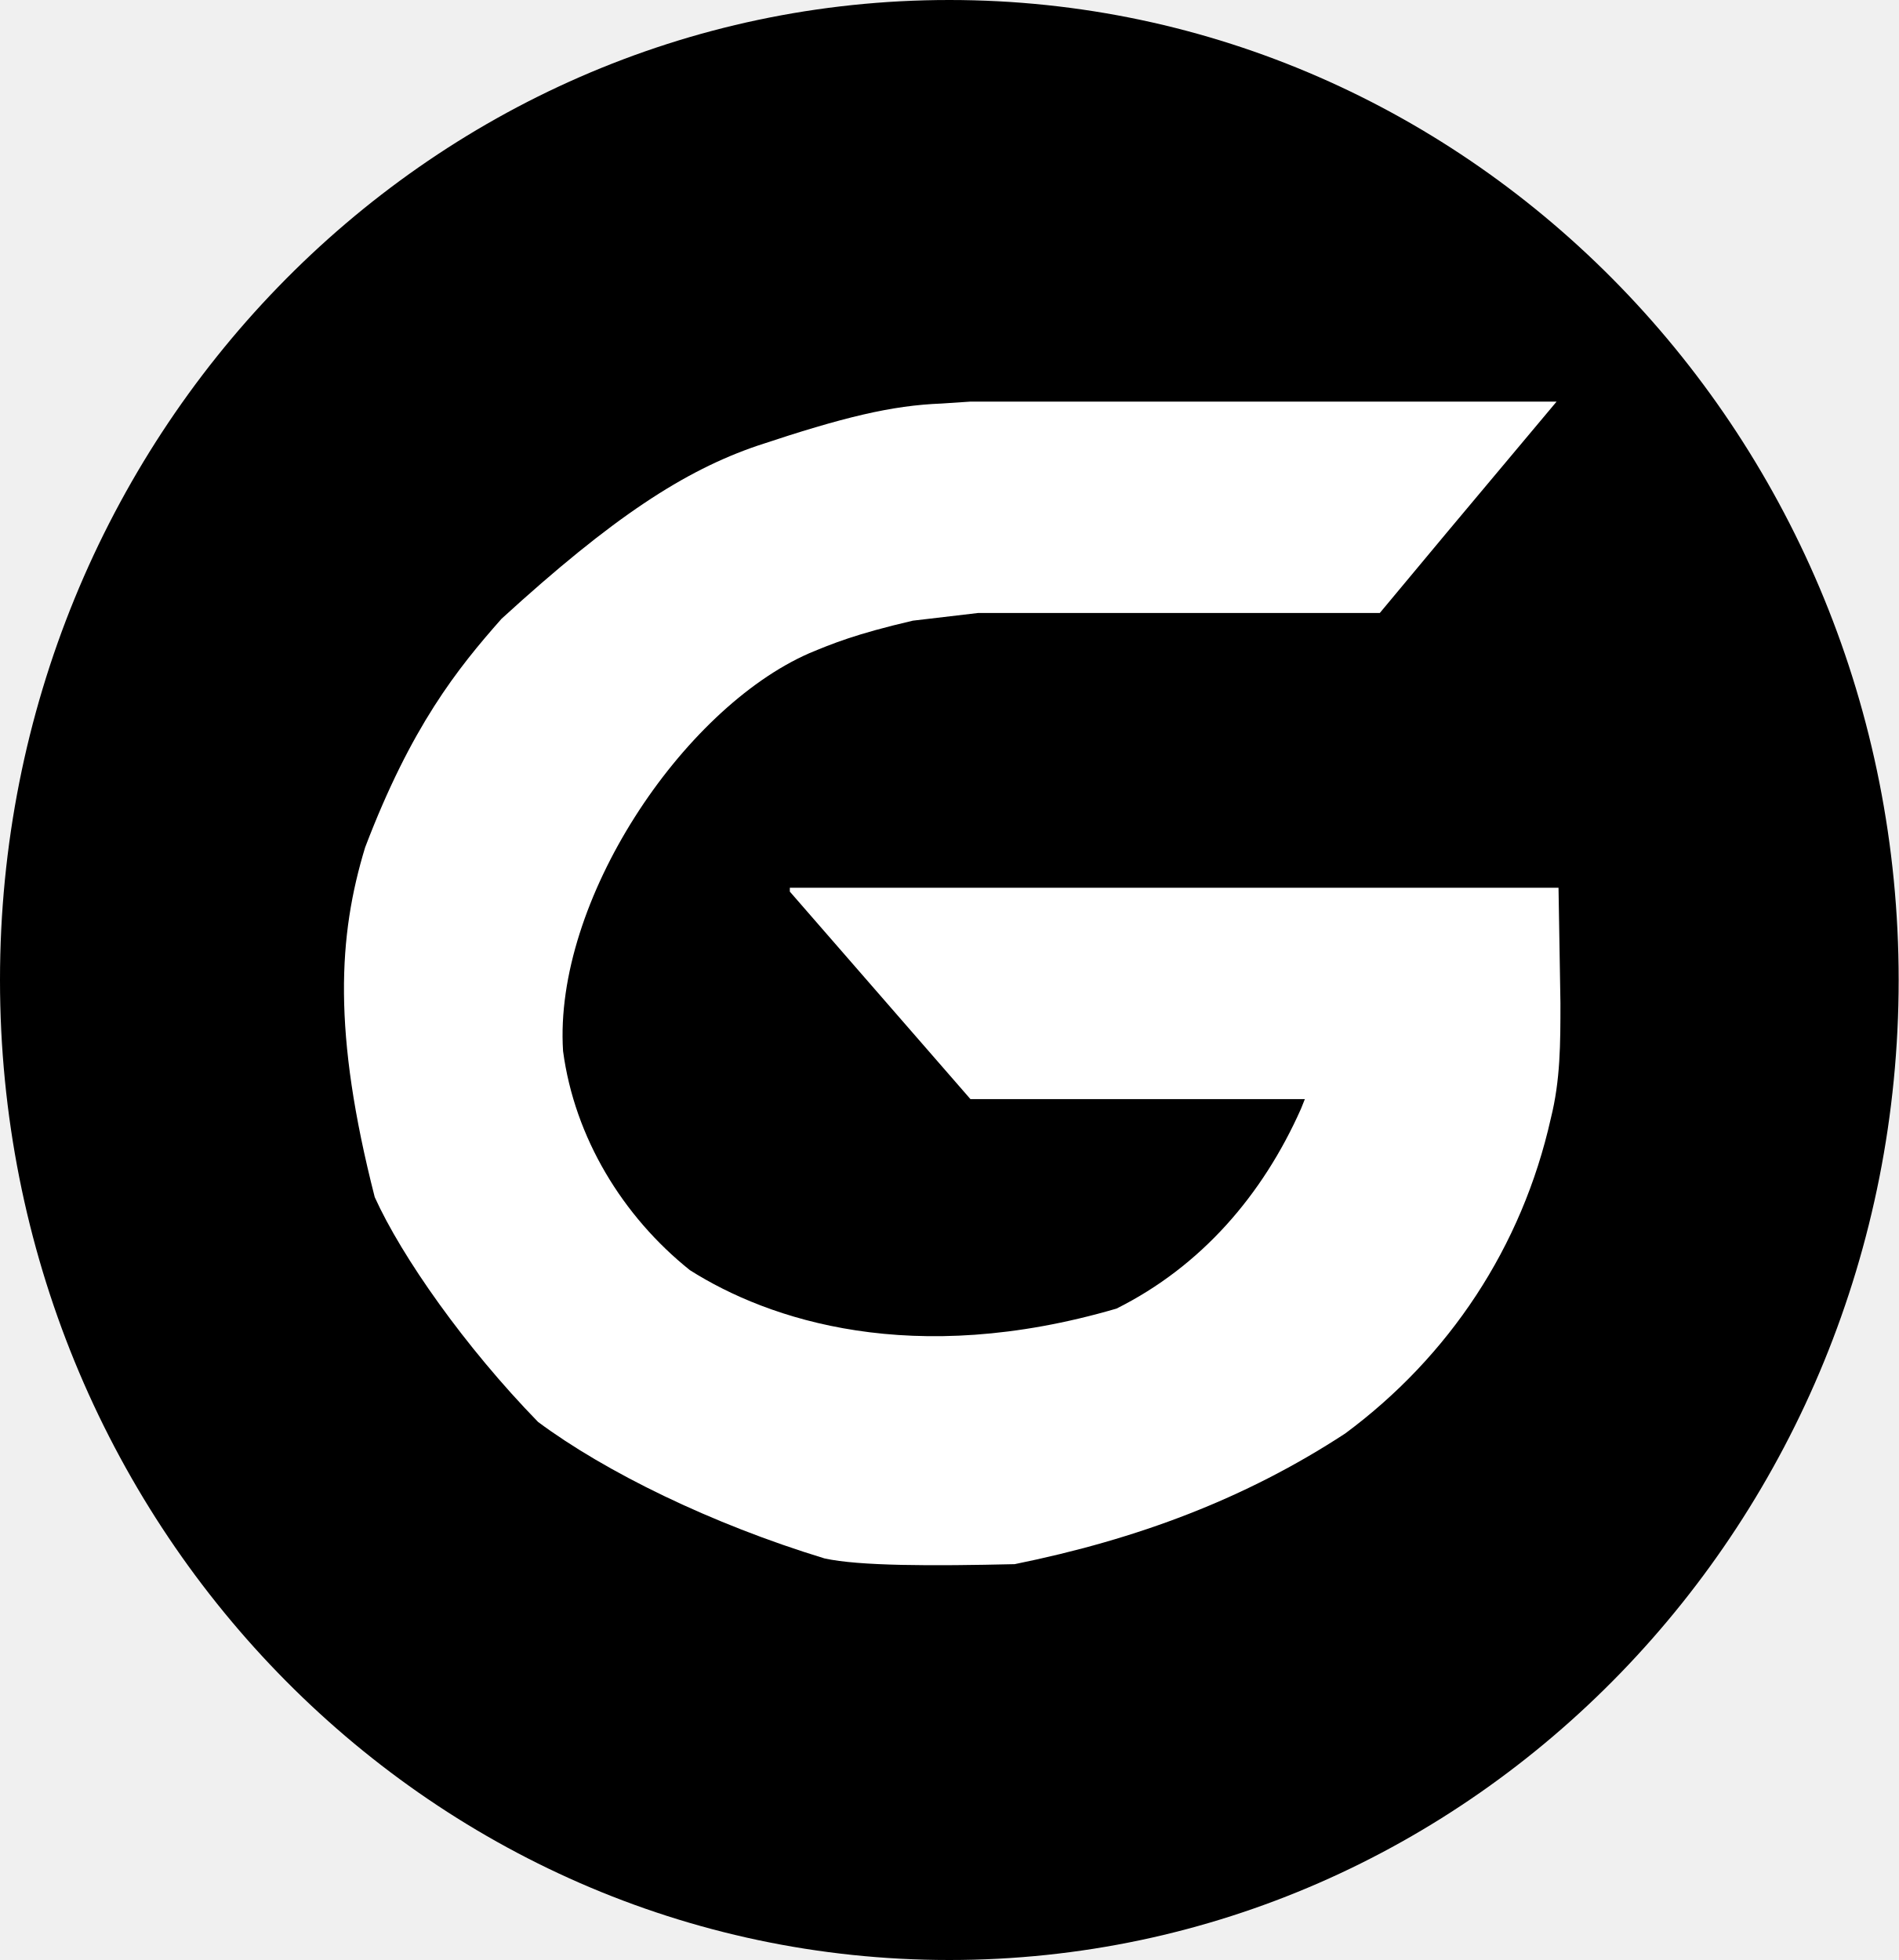
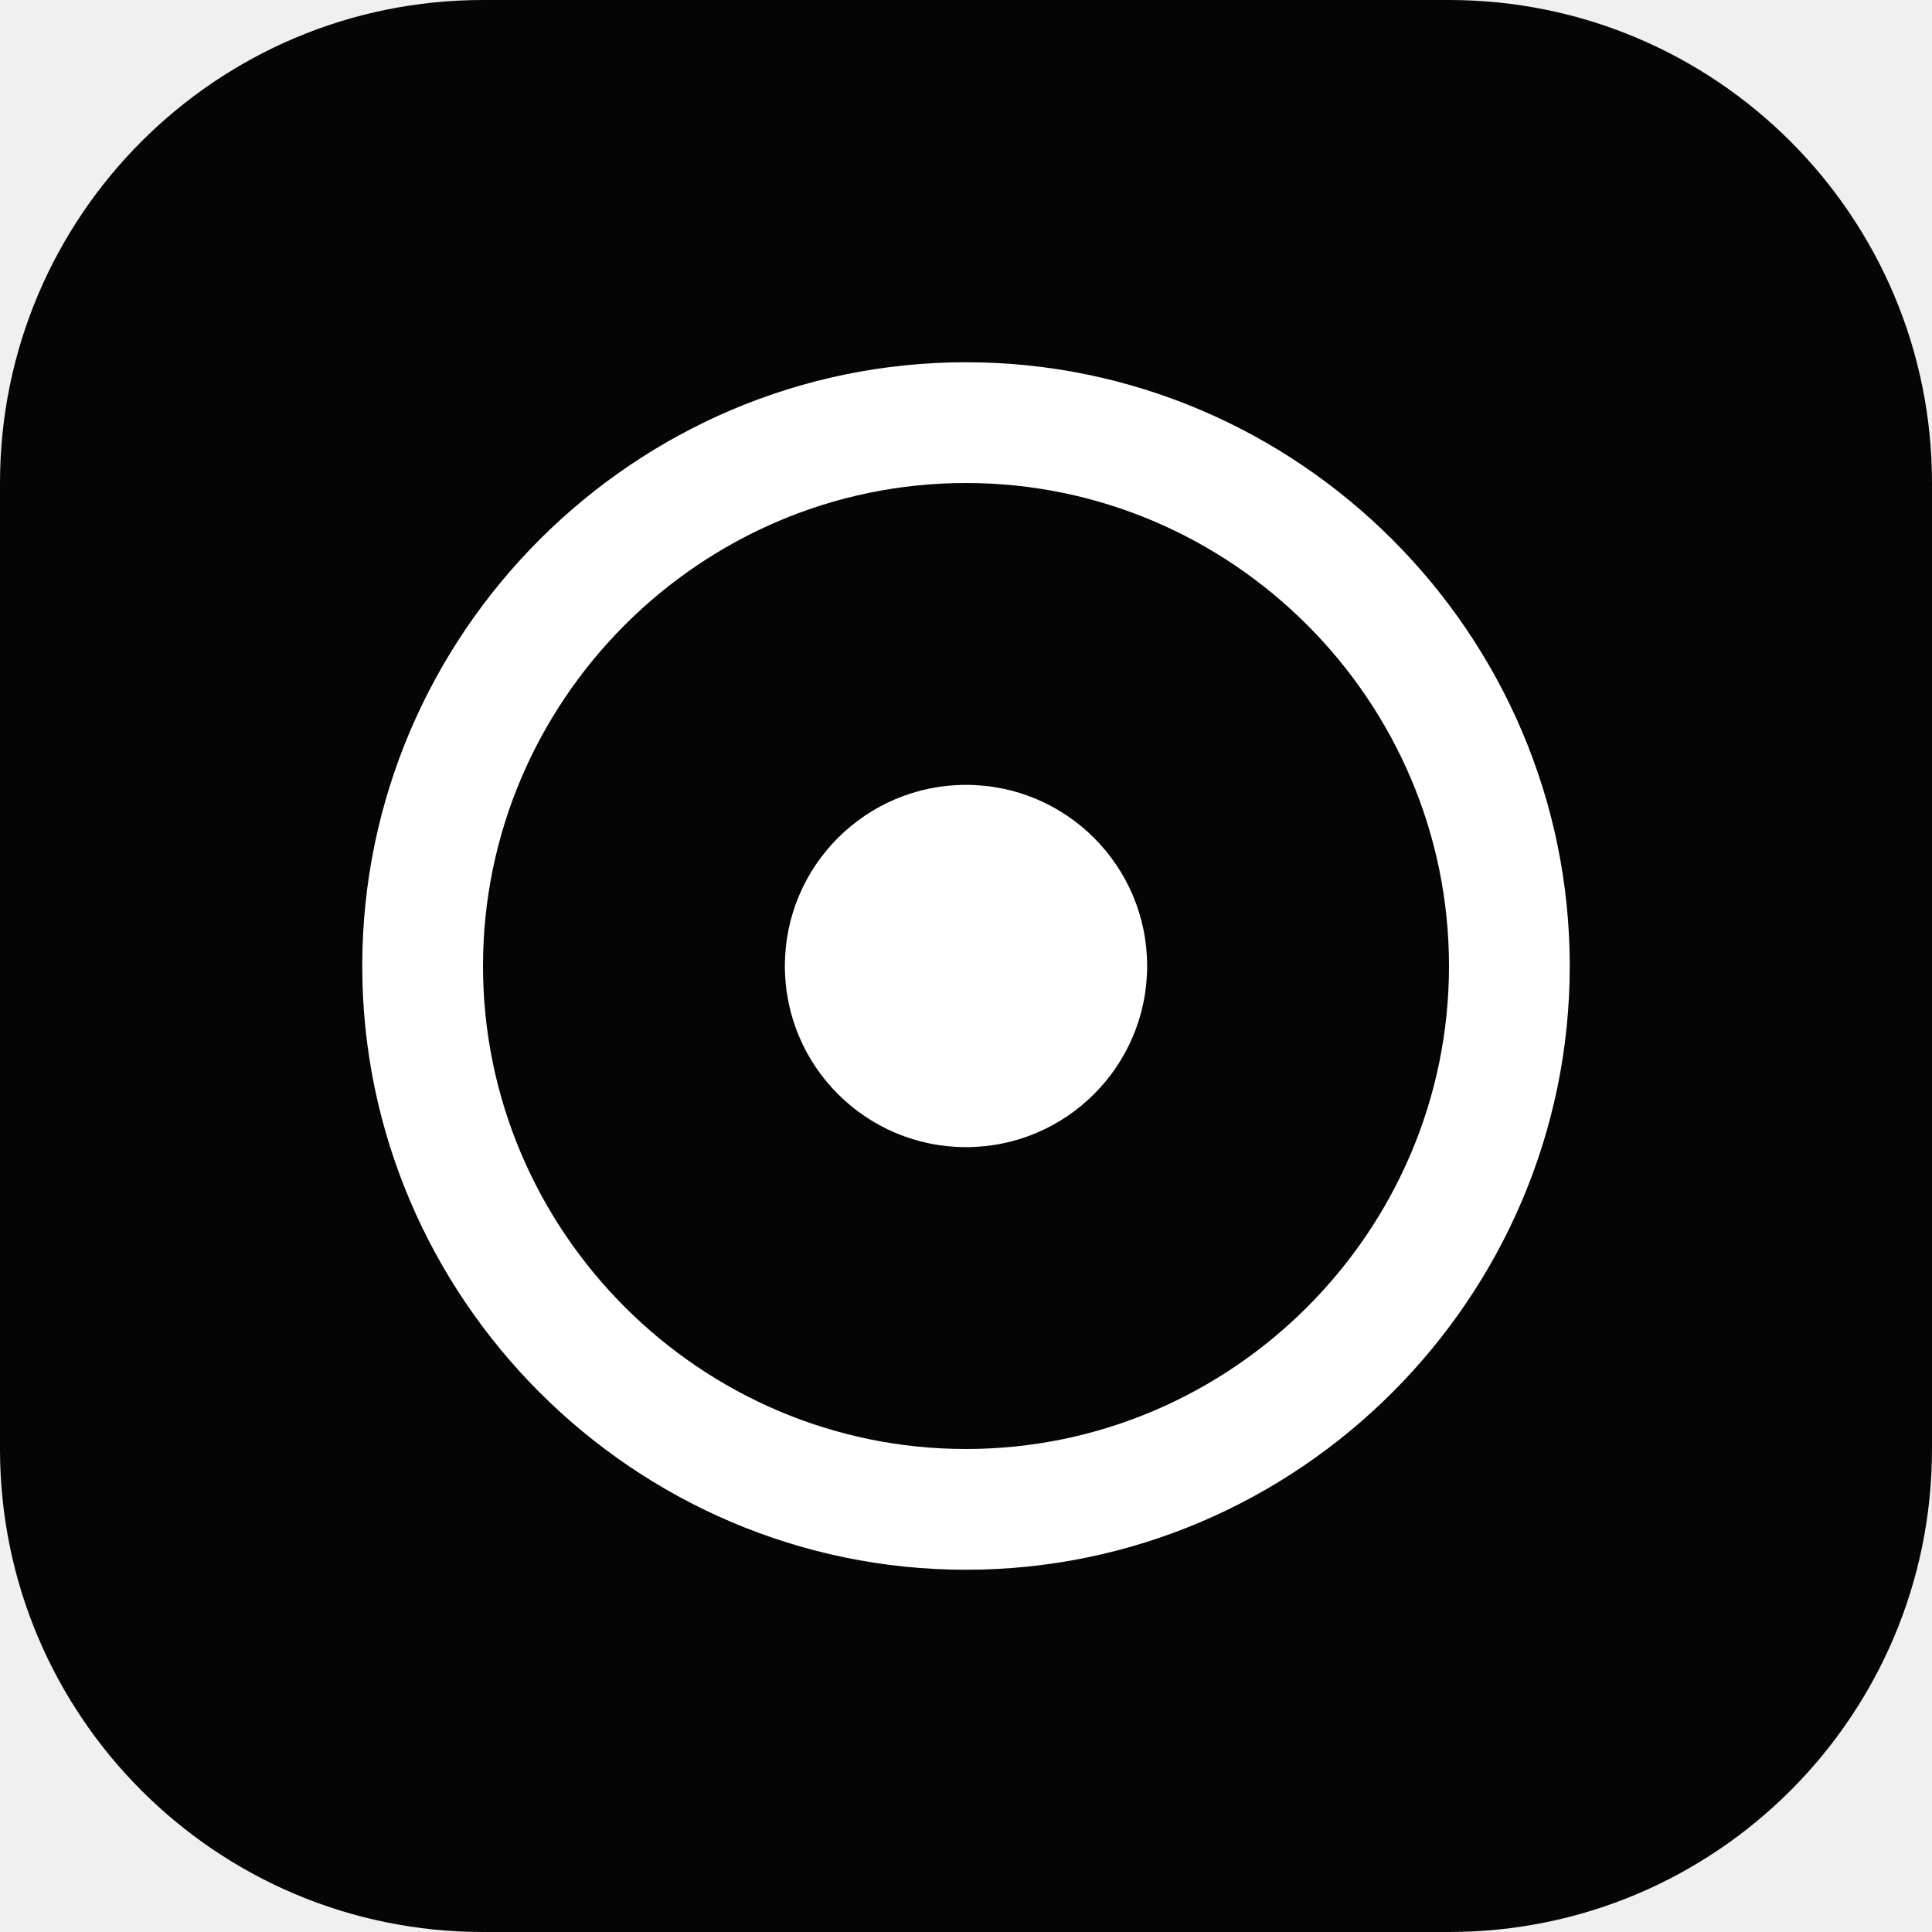
- <svg xmlns="http://www.w3.org/2000/svg" viewBox="128 126 988 1020" fill="none">
-   <ellipse cx="622" cy="636" rx="494" ry="510" fill="#000" />
-   <path fill="#fff" transform="translate(633 335)" d="       M0 0       H305       L248 68       L213 110       H4       L-30 114       C-60 121 -72 126 -84 131       C-150 160 -217 260 -212 338       C-206 383 -181 424 -146 452       C-105 478 -30 503 76 472       C120 450 152 413 172 368       L174 363       H0       L-94 255       V253       H306       L307 313       C307 334 307 353 302 373       C287 440 249 497 195 537       C143 571 87 592 23 605       C-20 606 -58 606 -76 602       C-135 584 -190 557 -225 531       C-263 492 -296 445 -310 414       C-332 328 -329 278 -315 232       C-291 169 -267 139 -244 113       C-186 60 -149 36 -111 23       C-66 8 -41 2 -15 1       Z     " />
+ <svg xmlns="http://www.w3.org/2000/svg" viewBox="0 0 32 32" fill="none">
+   <rect width="32" height="32" rx="8" fill="#050505" />
+   <path fill="#fff" d="M16 6c-5.5 0-10 4.5-10 10s4.5 10 10 10 10-4.5 10-10-4.5-10-10-10zm0 18c-4.4 0-8-3.6-8-8s3.6-8 8-8 8 3.6 8 8-3.6 8-8 8z" />
+   <path fill="#050505" d="M16 9c-3.9 0-7 3.1-7 7s3.1 7 7 7 7-3.1 7-7-3.1-7-7-7zm0 12c-2.8 0-5-2.2-5-5s2.2-5 5-5 5 2.2 5 5-2.2 5-5 5z" />
+   <circle cx="16" cy="16" r="3" fill="#fff" />
</svg>
